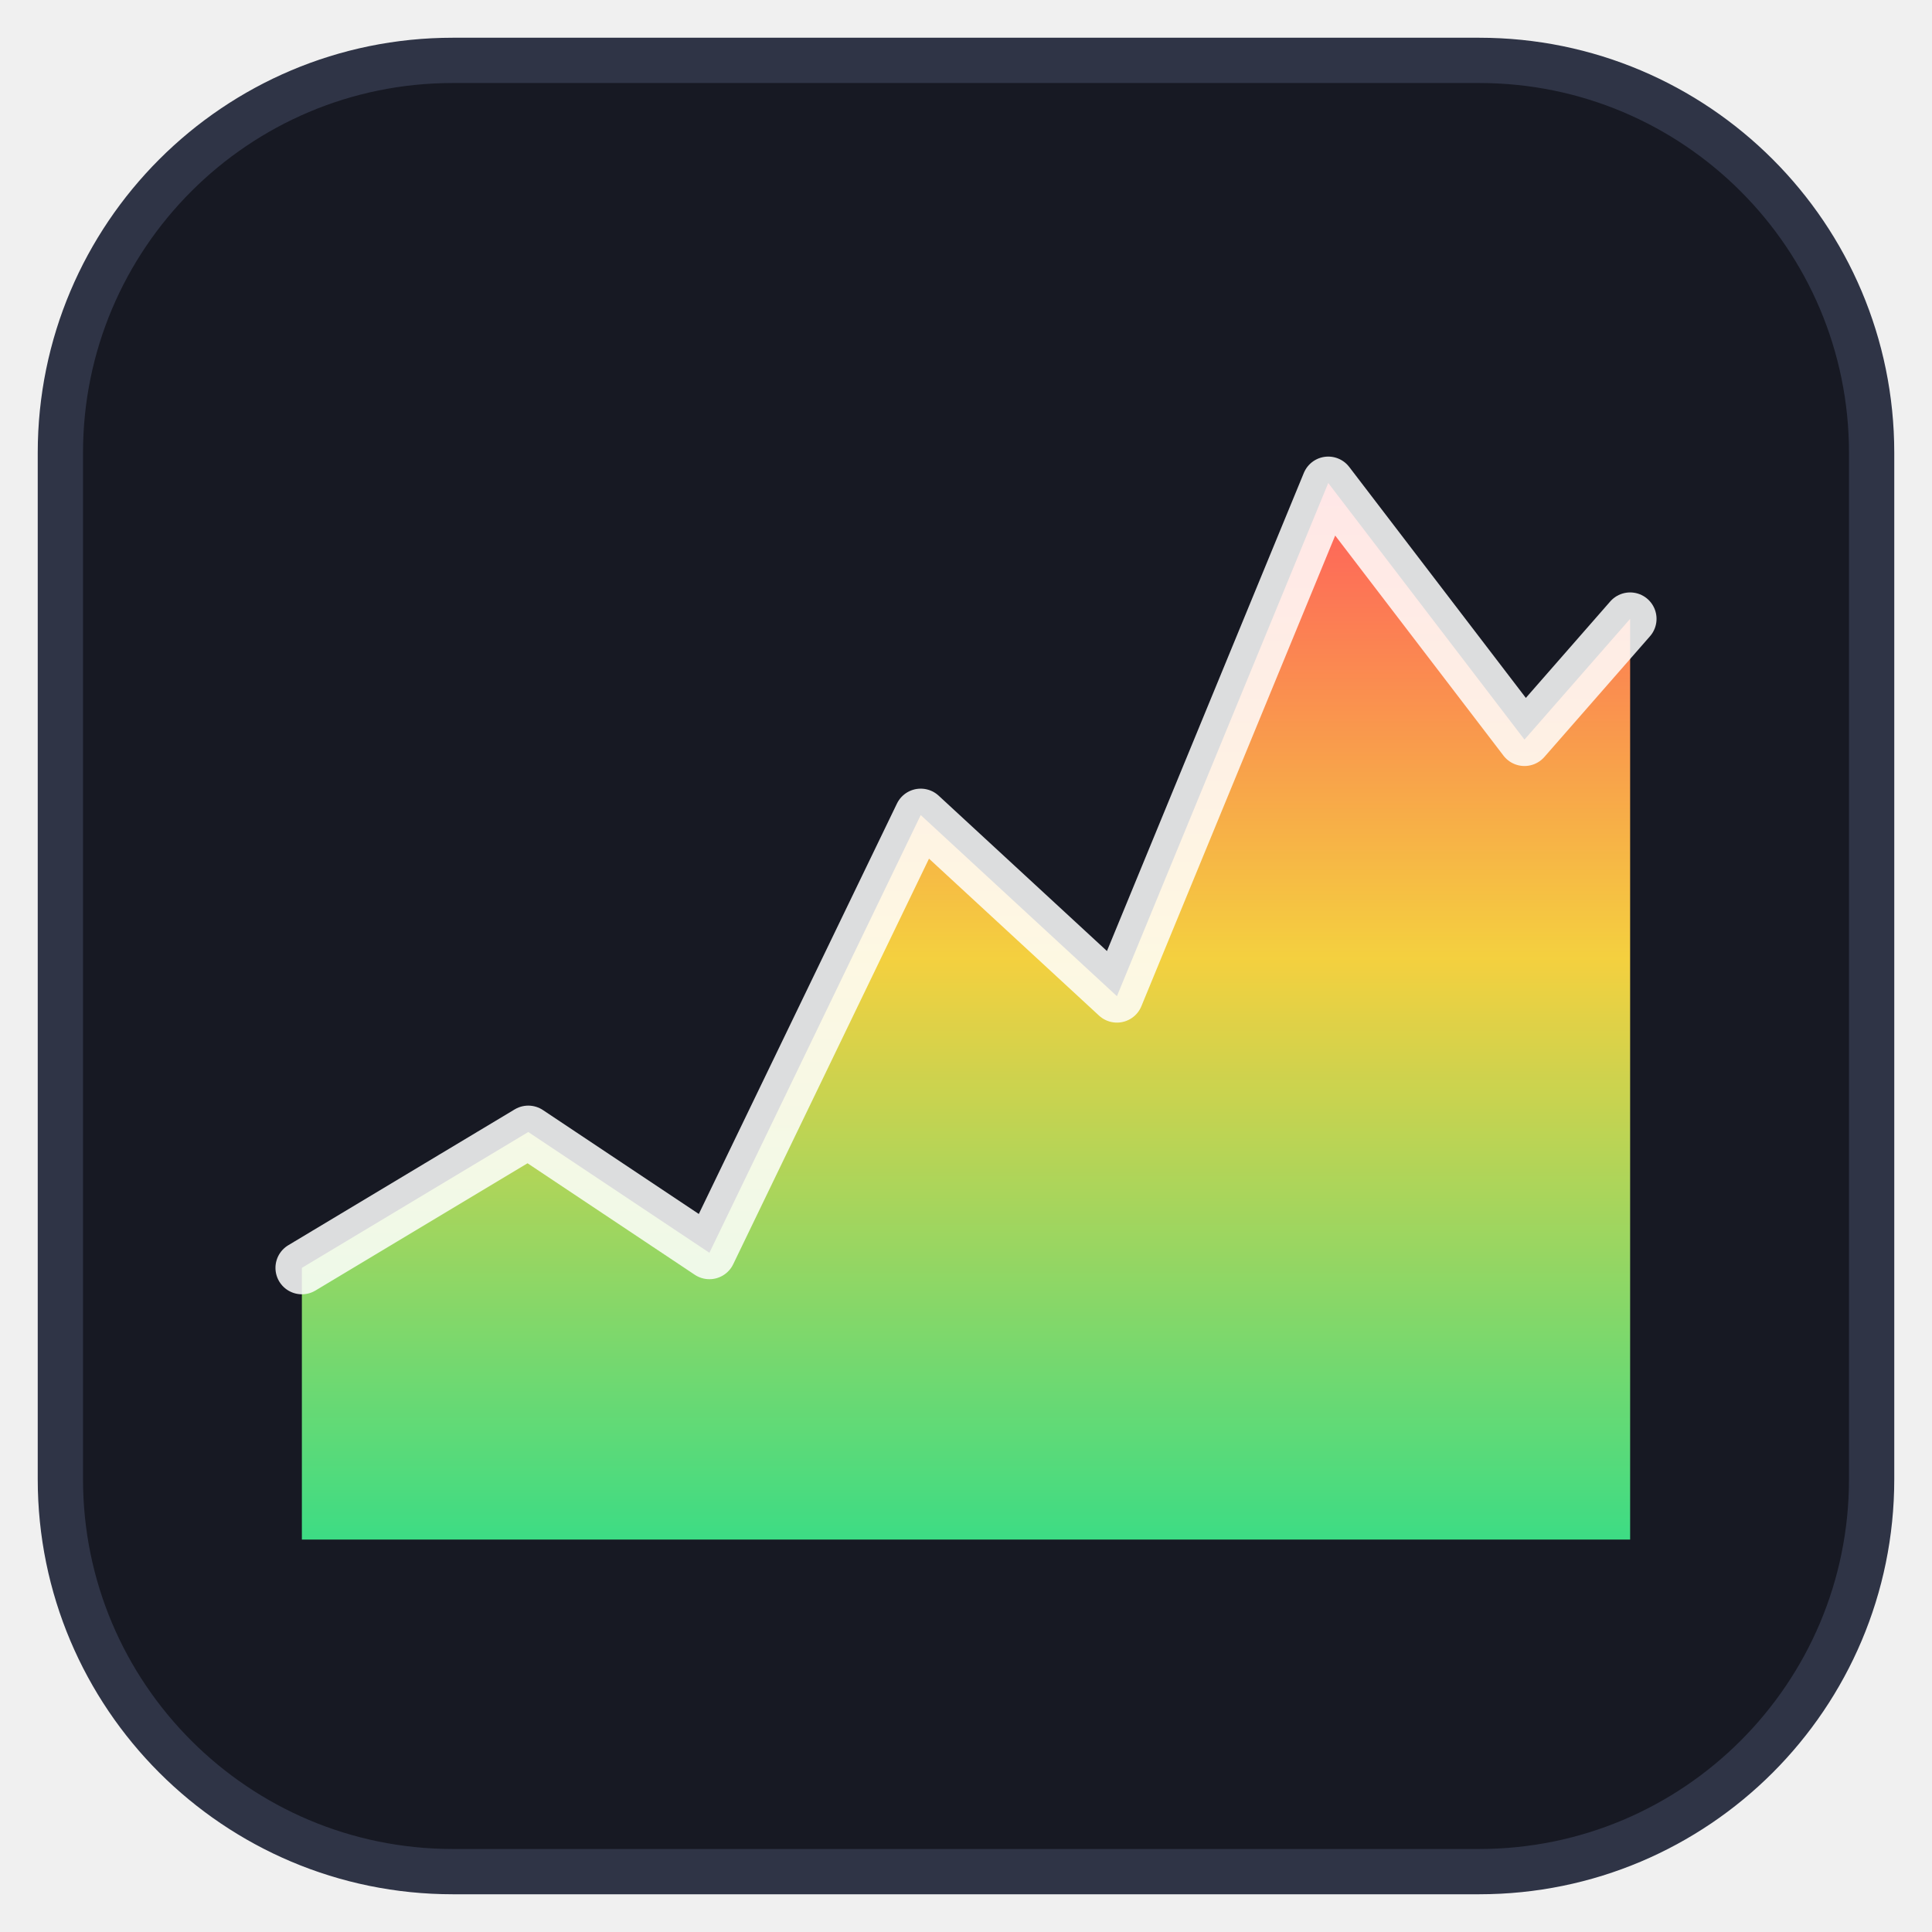
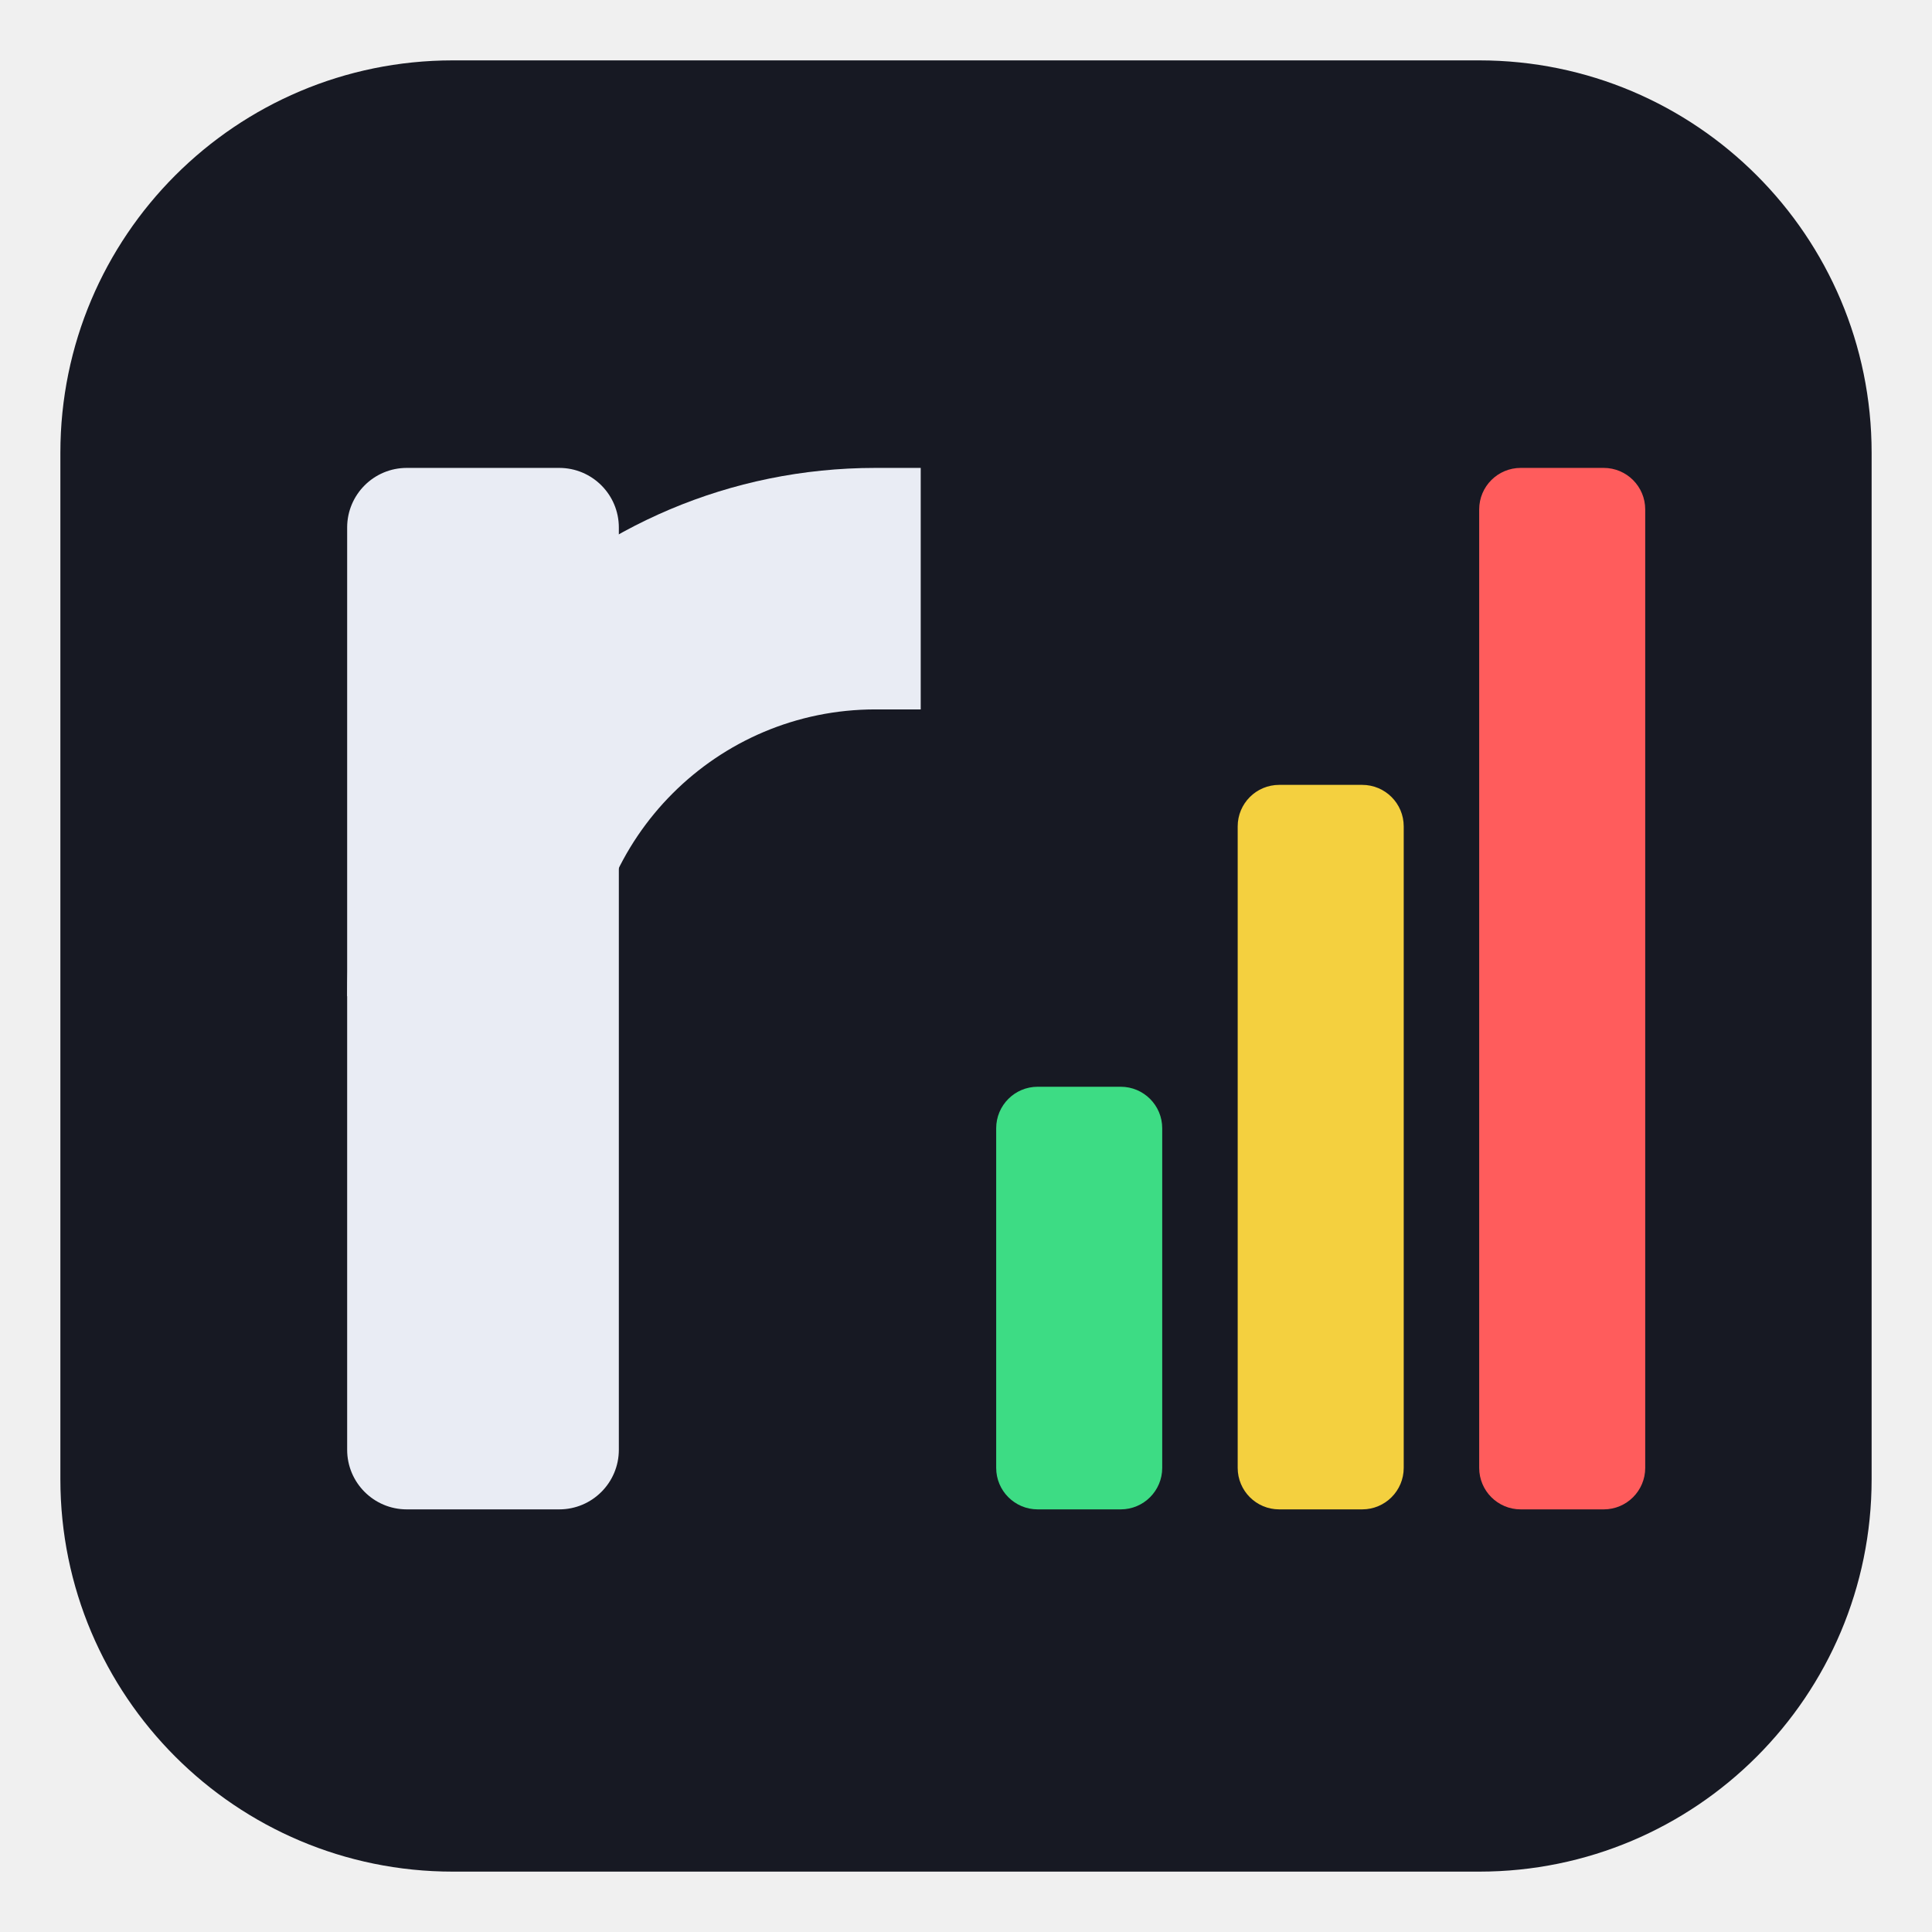
<svg xmlns="http://www.w3.org/2000/svg" viewBox="0 0 256 256" width="256" height="256">
-   <defs>
-     <linearGradient id="heat" x1="0" y1="1" x2="0" y2="0">
-       <stop offset="0" stop-color="#3ddc84" />
-       <stop offset="0.55" stop-color="#f4d03f" />
-       <stop offset="1" stop-color="#ff5c5c" />
-     </linearGradient>
-   </defs>
  <rect x="8" y="8" width="240" height="240" rx="52" fill="#171923" />
-   <rect x="8" y="8" width="240" height="240" rx="52" fill="none" stroke="#2f3446" stroke-width="6" />
-   <path d="M40 204 L40 168 L70 150 L94 166 L122 108 L148 132 L176 64 L202 98 L216 82 L216 204 Z" fill="url(#heat)" />
-   <path d="M40 168 L70 150 L94 166 L122 108 L148 132 L176 64 L202 98 L216 82" fill="none" stroke="#ffffff" stroke-opacity="0.85" stroke-width="7" stroke-linejoin="round" stroke-linecap="round" />
+   <rect x="46" y="62" width="36" height="138" rx="7.9" fill="#e9ecf4" />
+   <path d="M46 132 A70 70 0 0 1 116 62 L122 62 L122 94 L116 94 A38 38 0 0 0 78 132 Z" fill="#e9ecf4" />
+   <rect x="132" y="144" width="22" height="56" rx="5.5" fill="#3ddc84" />
+   <rect x="164" y="104" width="22" height="96" rx="5.5" fill="#f4d03f" />
+   <rect x="196" y="62" width="22" height="138" rx="5.5" fill="#ff5c5c" />
</svg>
